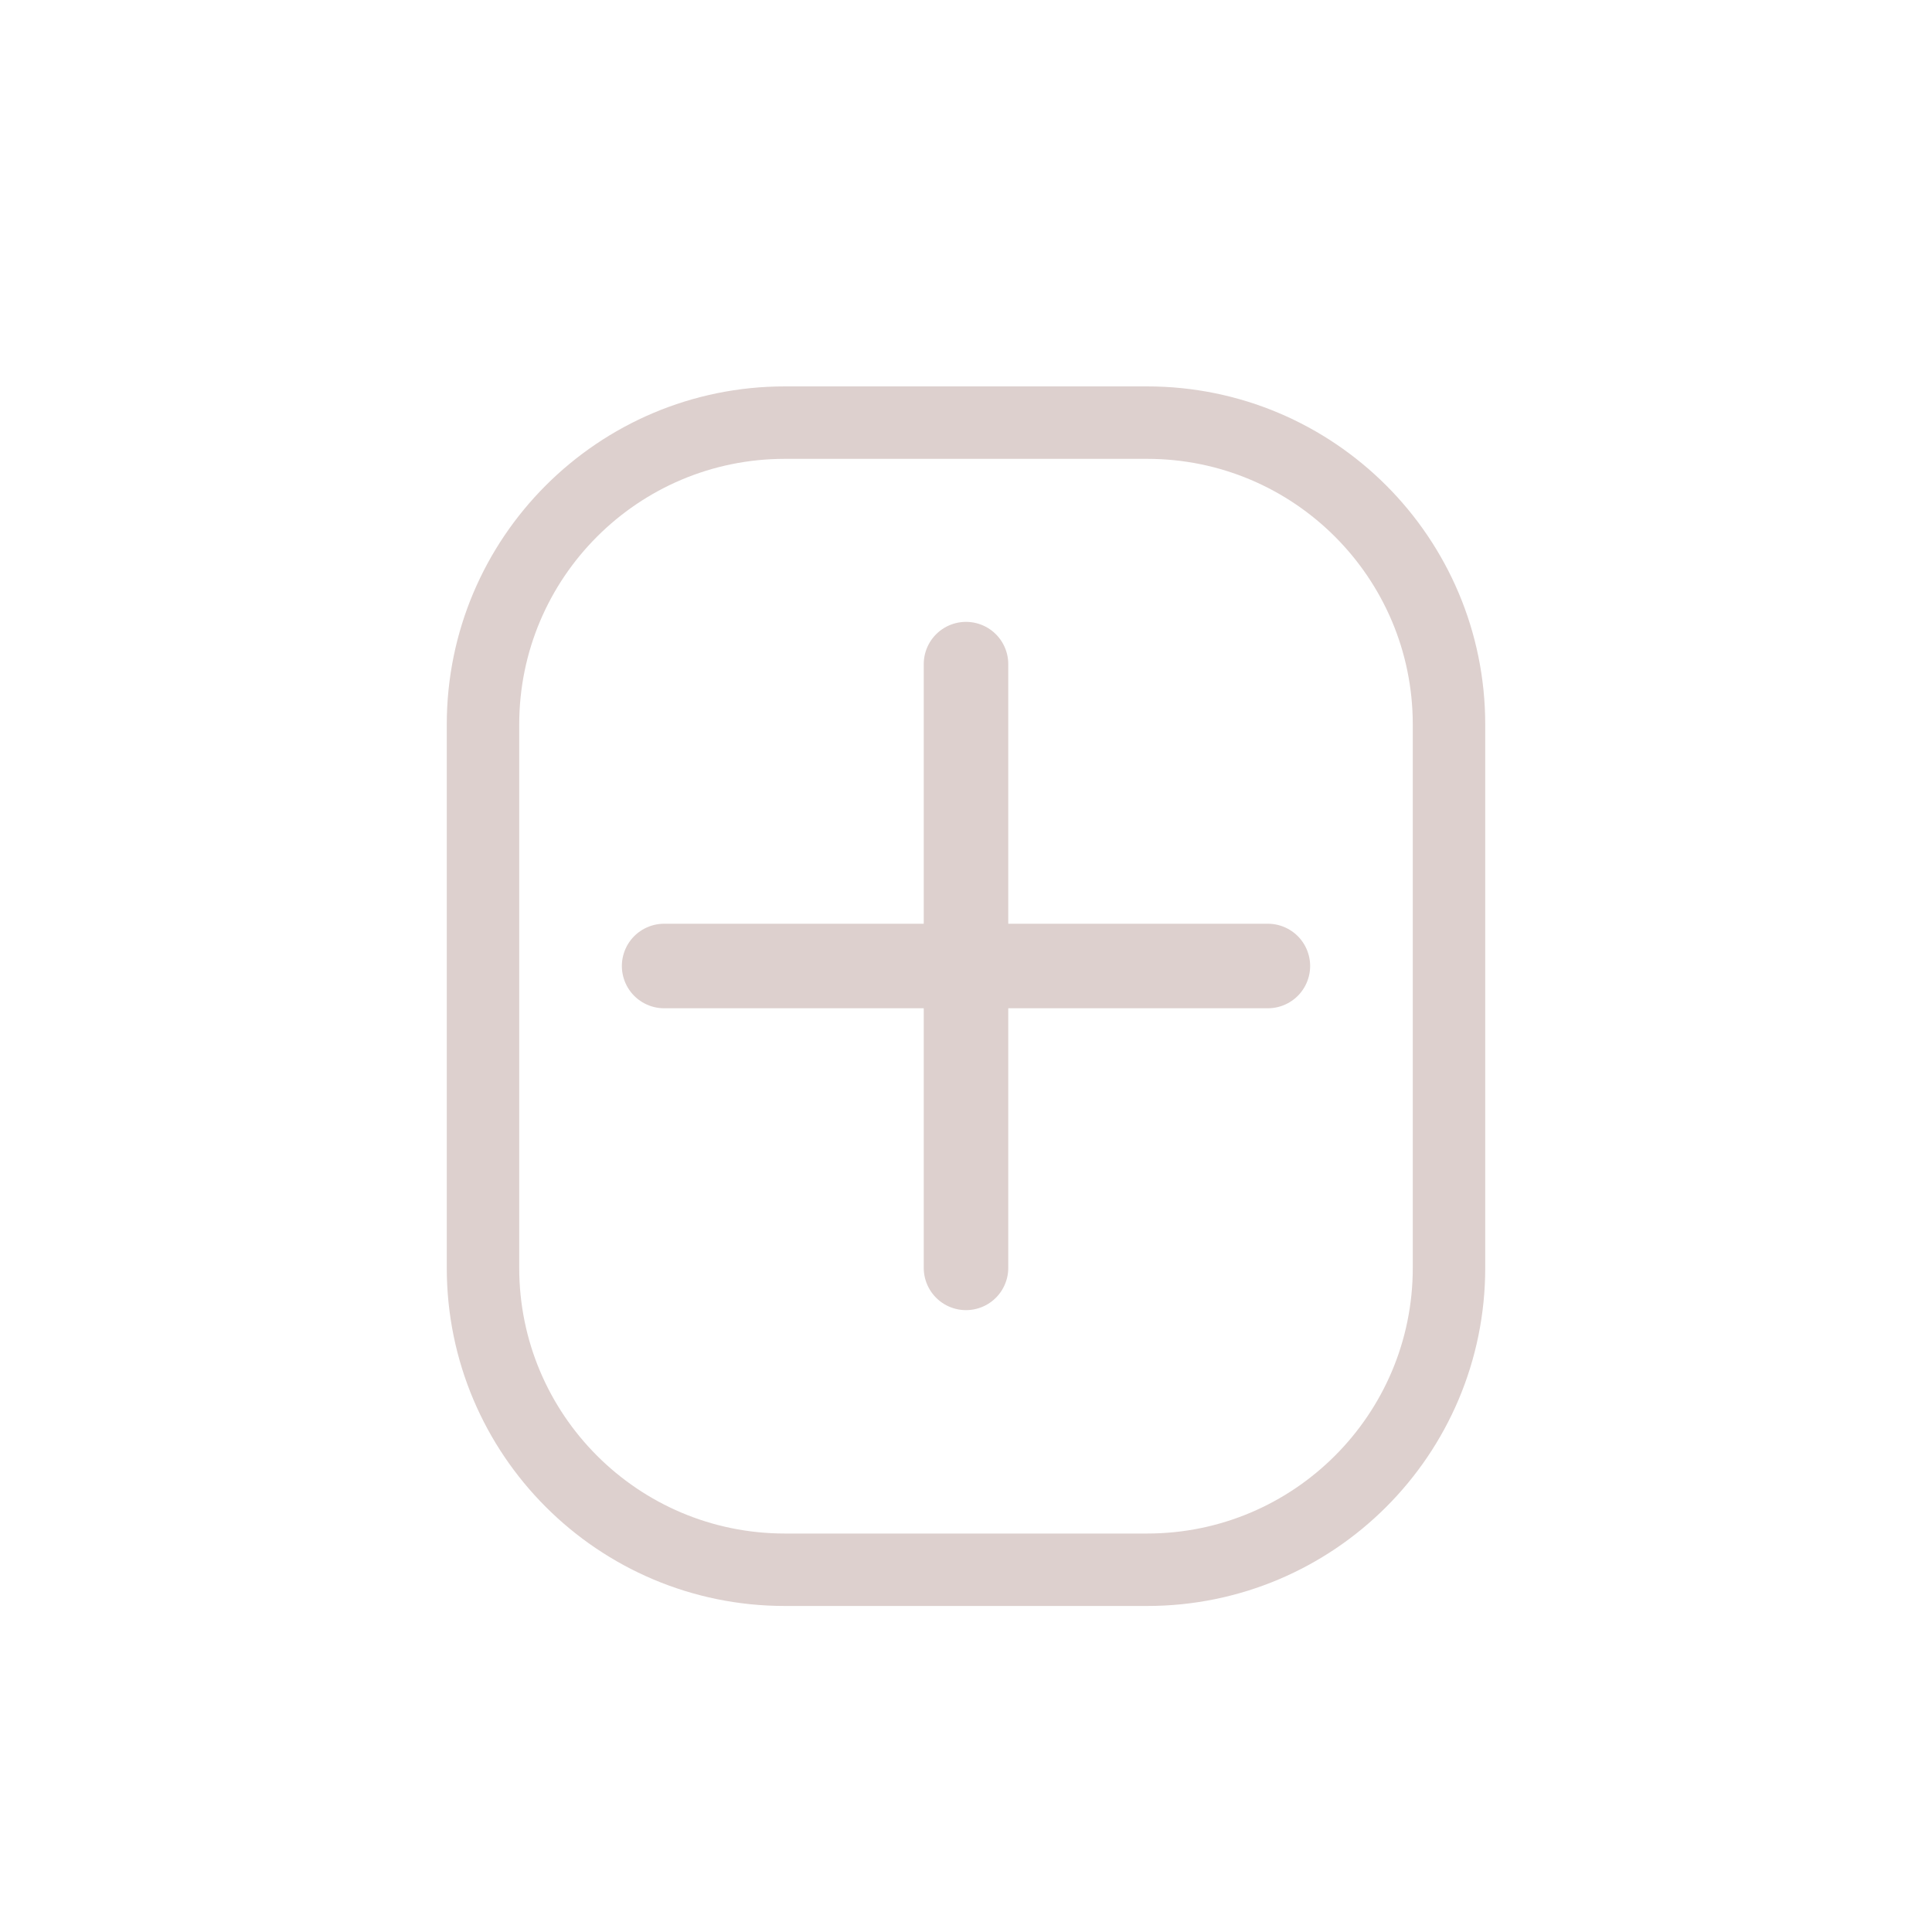
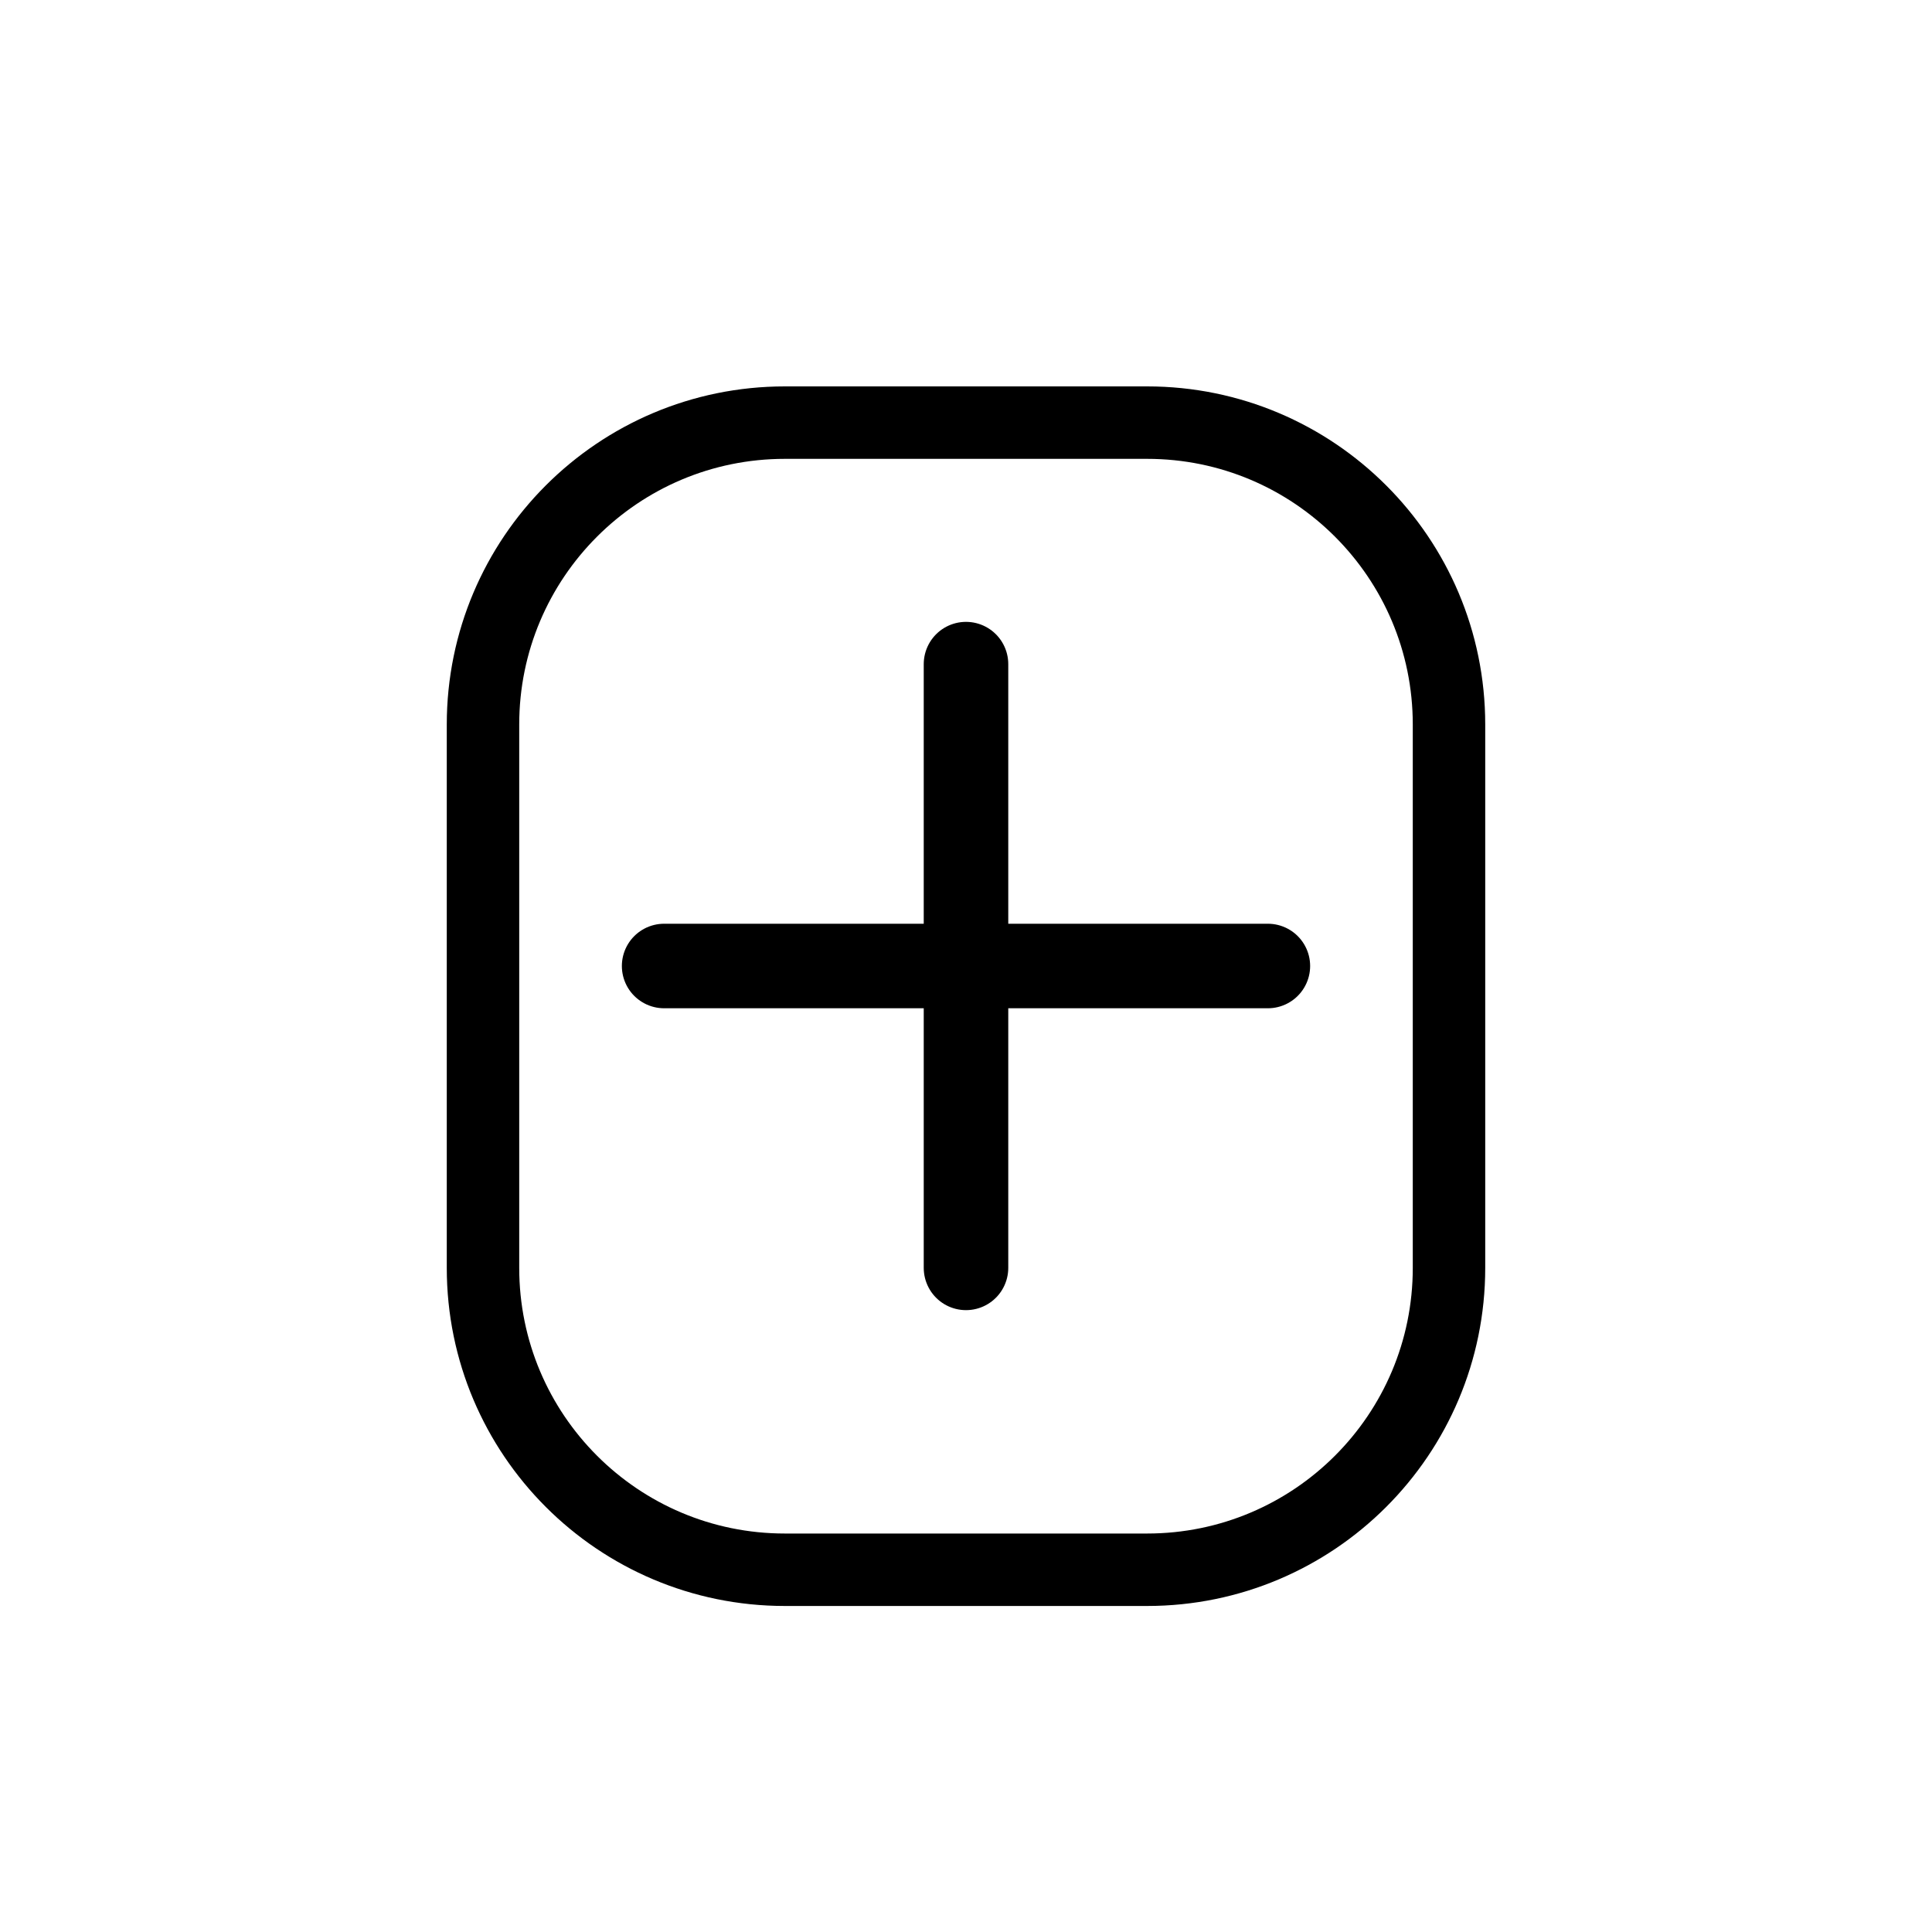
<svg xmlns="http://www.w3.org/2000/svg" width="64" height="64" viewBox="0 0 64 64" fill="none">
-   <rect x="16" y="14" width="32" height="38" rx="10" stroke="#DDD0CE" stroke-width="2.4" />
-   <path d="M32 22V42" stroke="#DDD0CE" stroke-width="2.8" stroke-linecap="round" />
-   <path d="M22 32H42" stroke="#DDD0CE" stroke-width="2.8" stroke-linecap="round" />
+   <rect x="16" y="14" width="32" height="38" rx="10" stroke="#000000" stroke-width="2.4" />
+   <path d="M32 22V42" stroke="#000000" stroke-width="2.8" stroke-linecap="round" />
+   <path d="M22 32H42" stroke="#000000" stroke-width="2.8" stroke-linecap="round" />
</svg>
